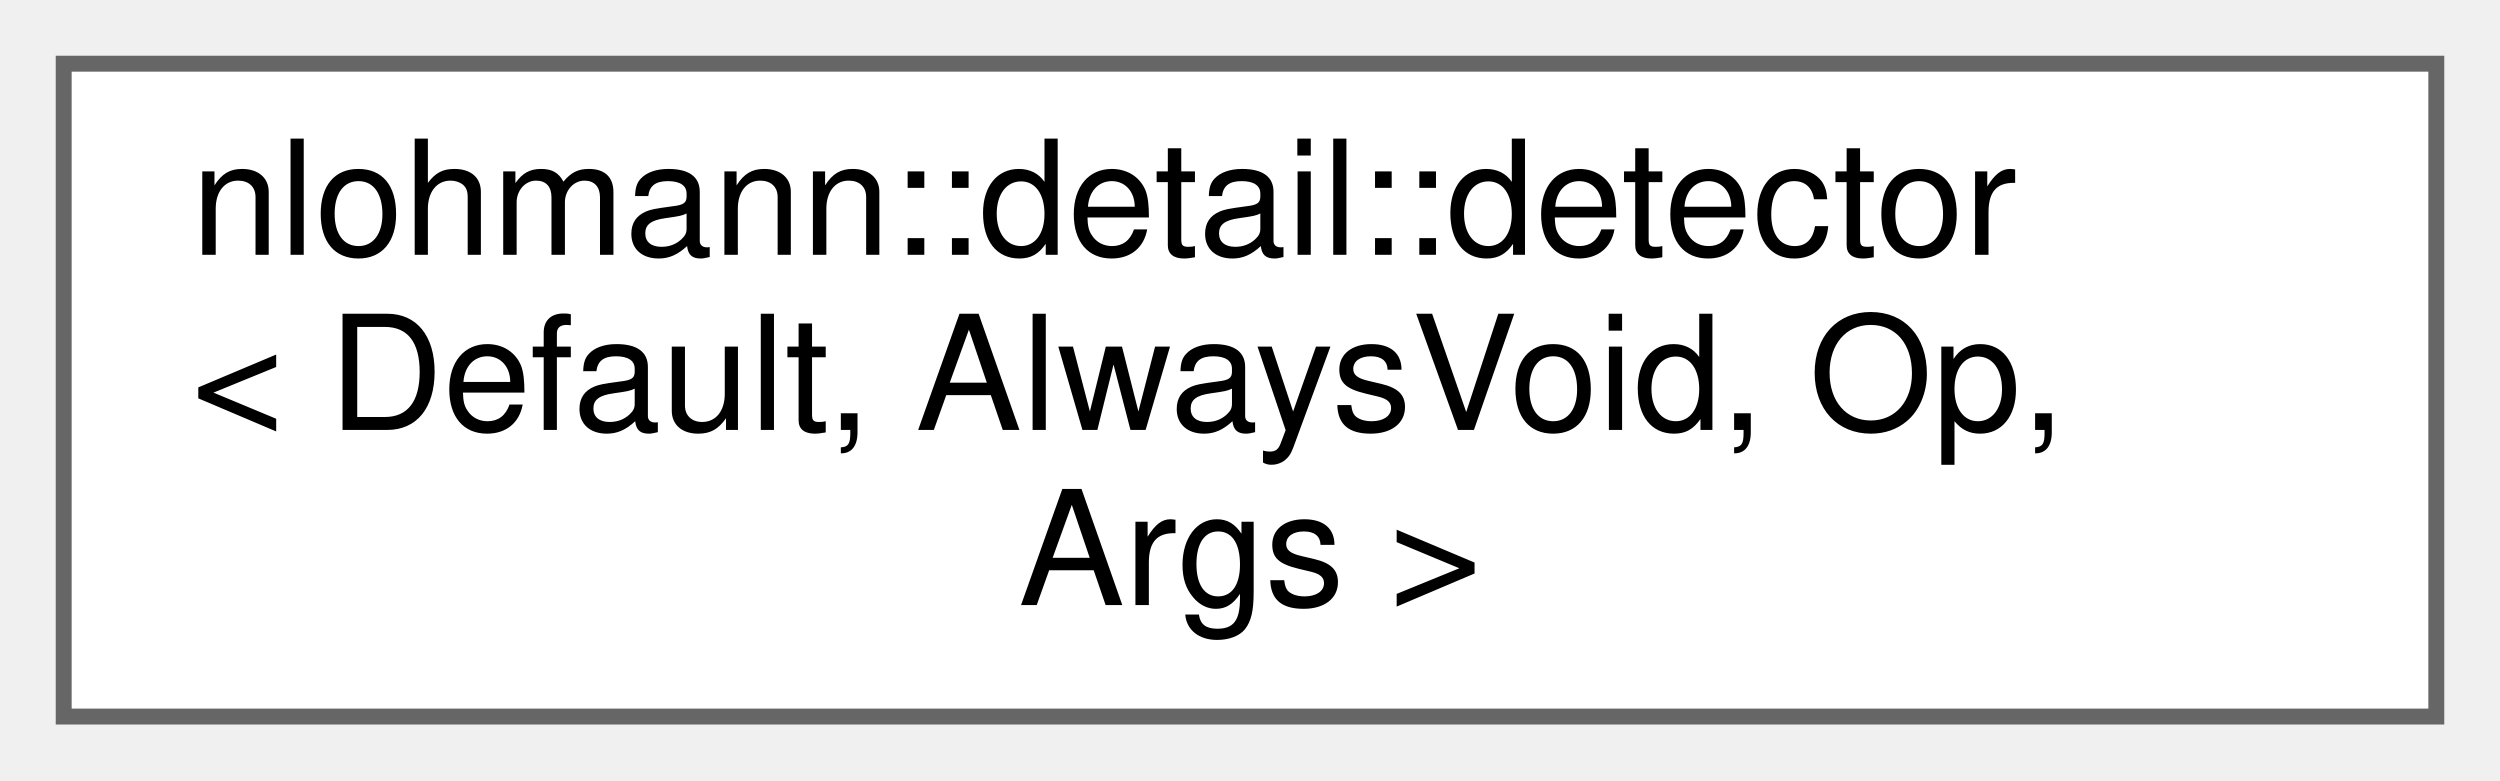
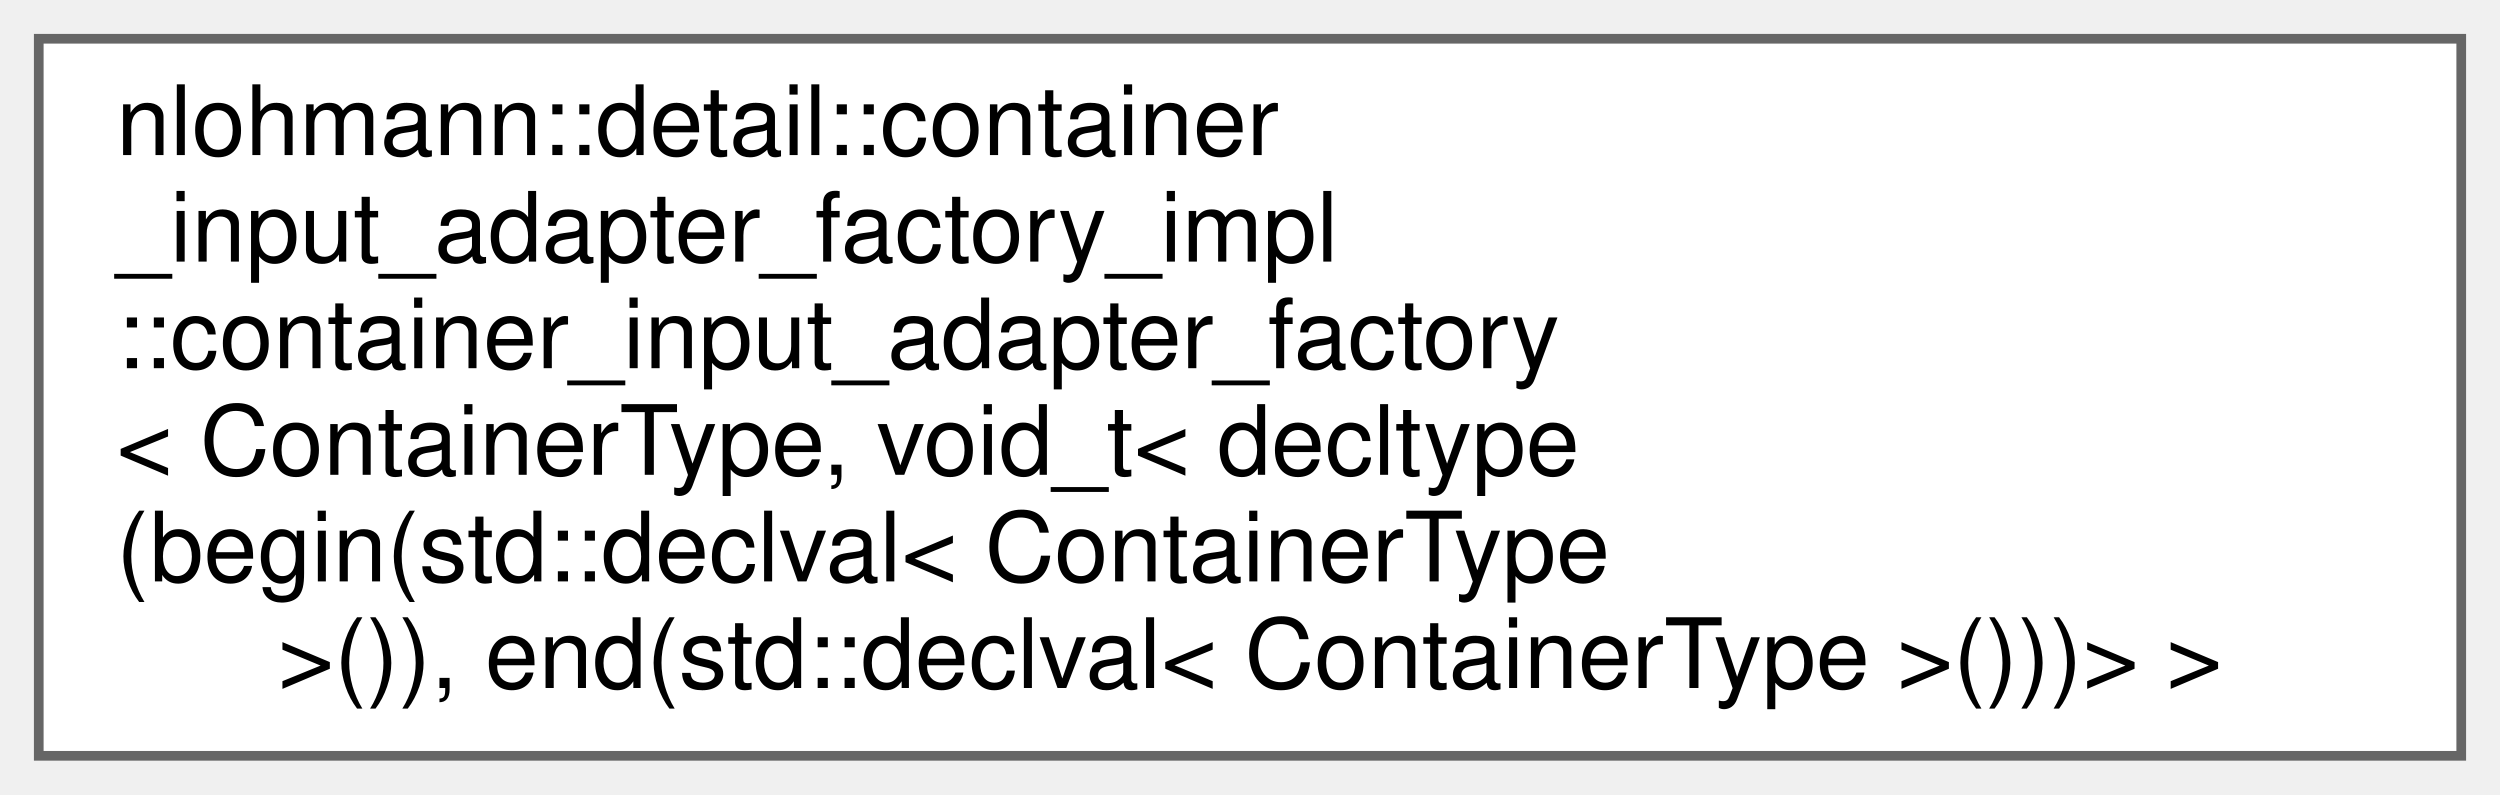
- <svg xmlns="http://www.w3.org/2000/svg" xmlns:xlink="http://www.w3.org/1999/xlink" width="157pt" height="49pt" viewBox="0.00 0.00 157.00 49.00">
-   <g id="graph0" class="graph" transform="scale(1 1) rotate(0) translate(4 45)">
+ <svg xmlns="http://www.w3.org/2000/svg" xmlns:xlink="http://www.w3.org/1999/xlink" width="258pt" height="82pt" viewBox="0.00 0.00 258.00 82.00">
+   <g id="graph0" class="graph" transform="scale(1 1) rotate(0) translate(4 78)">
    <g id="Node000000" class="node">
      <g id="a_Node000000">
-         <a xlink:href="structnlohmann_1_1detail_1_1detector.html" target="_top" xlink:title=" ">
-           <polygon fill="white" stroke="#666666" points="149,-41 0,-41 0,0 149,0 149,-41" />
-           <text text-anchor="start" x="8" y="-29" font-family="Helvetica,sans-Serif" font-size="10.00">nlohmann::detail::detector</text>
-           <text text-anchor="start" x="8" y="-18" font-family="Helvetica,sans-Serif" font-size="10.00">&lt; Default, AlwaysVoid, Op,</text>
-           <text text-anchor="middle" x="74.5" y="-7" font-family="Helvetica,sans-Serif" font-size="10.00"> Args &gt;</text>
+         <a xlink:href="structnlohmann_1_1detail_1_1container__input__adapter__factory__impl_1_1container__input__adapte602516bdb0b70b8ee5c6d4ff825368be.html" target="_top" xlink:title=" ">
+           <polygon fill="white" stroke="#666666" points="250,-74 0,-74 0,0 250,0 250,-74" />
+           <text text-anchor="start" x="8" y="-62" font-family="Helvetica,sans-Serif" font-size="10.00">nlohmann::detail::container</text>
+           <text text-anchor="start" x="8" y="-51" font-family="Helvetica,sans-Serif" font-size="10.00">_input_adapter_factory_impl</text>
+           <text text-anchor="start" x="8" y="-40" font-family="Helvetica,sans-Serif" font-size="10.00">::container_input_adapter_factory</text>
+           <text text-anchor="start" x="8" y="-29" font-family="Helvetica,sans-Serif" font-size="10.00">&lt; ContainerType, void_t&lt; decltype</text>
+           <text text-anchor="start" x="8" y="-18" font-family="Helvetica,sans-Serif" font-size="10.00">(begin(std::declval&lt; ContainerType</text>
+           <text text-anchor="middle" x="125" y="-7" font-family="Helvetica,sans-Serif" font-size="10.00"> &gt;()), end(std::declval&lt; ContainerType &gt;()))&gt; &gt;</text>
        </a>
      </g>
    </g>
  </g>
</svg>
